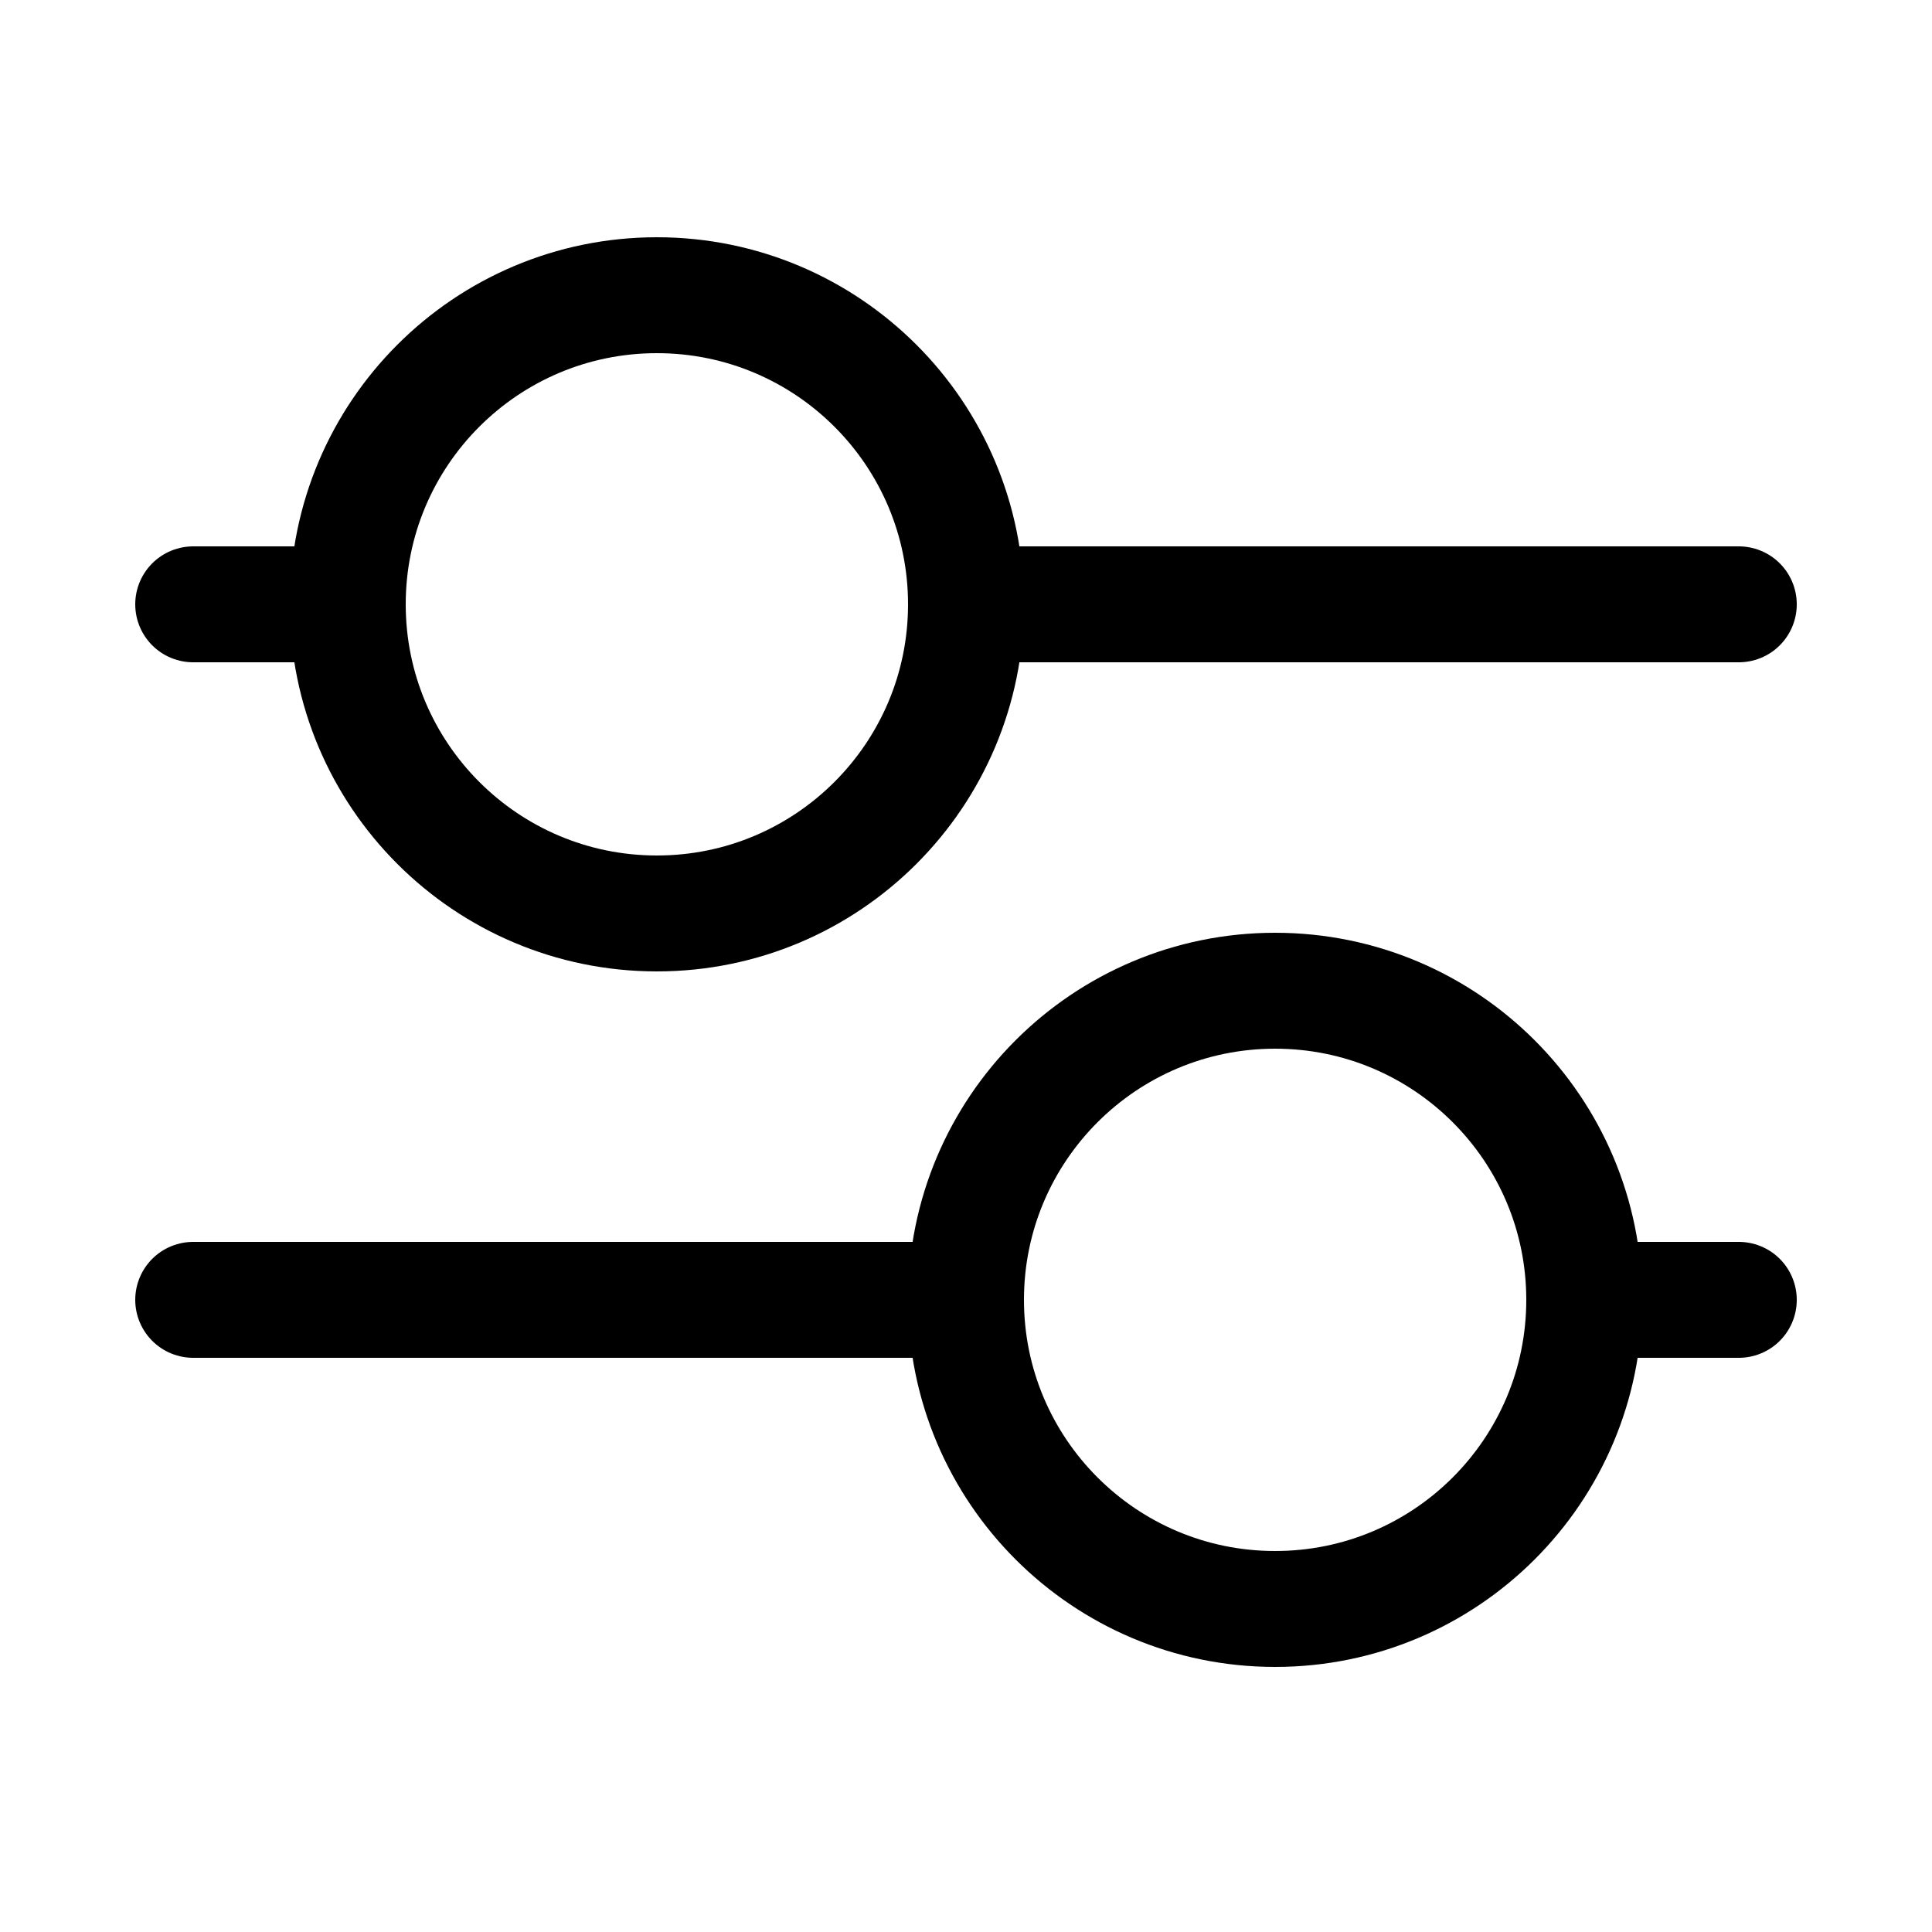
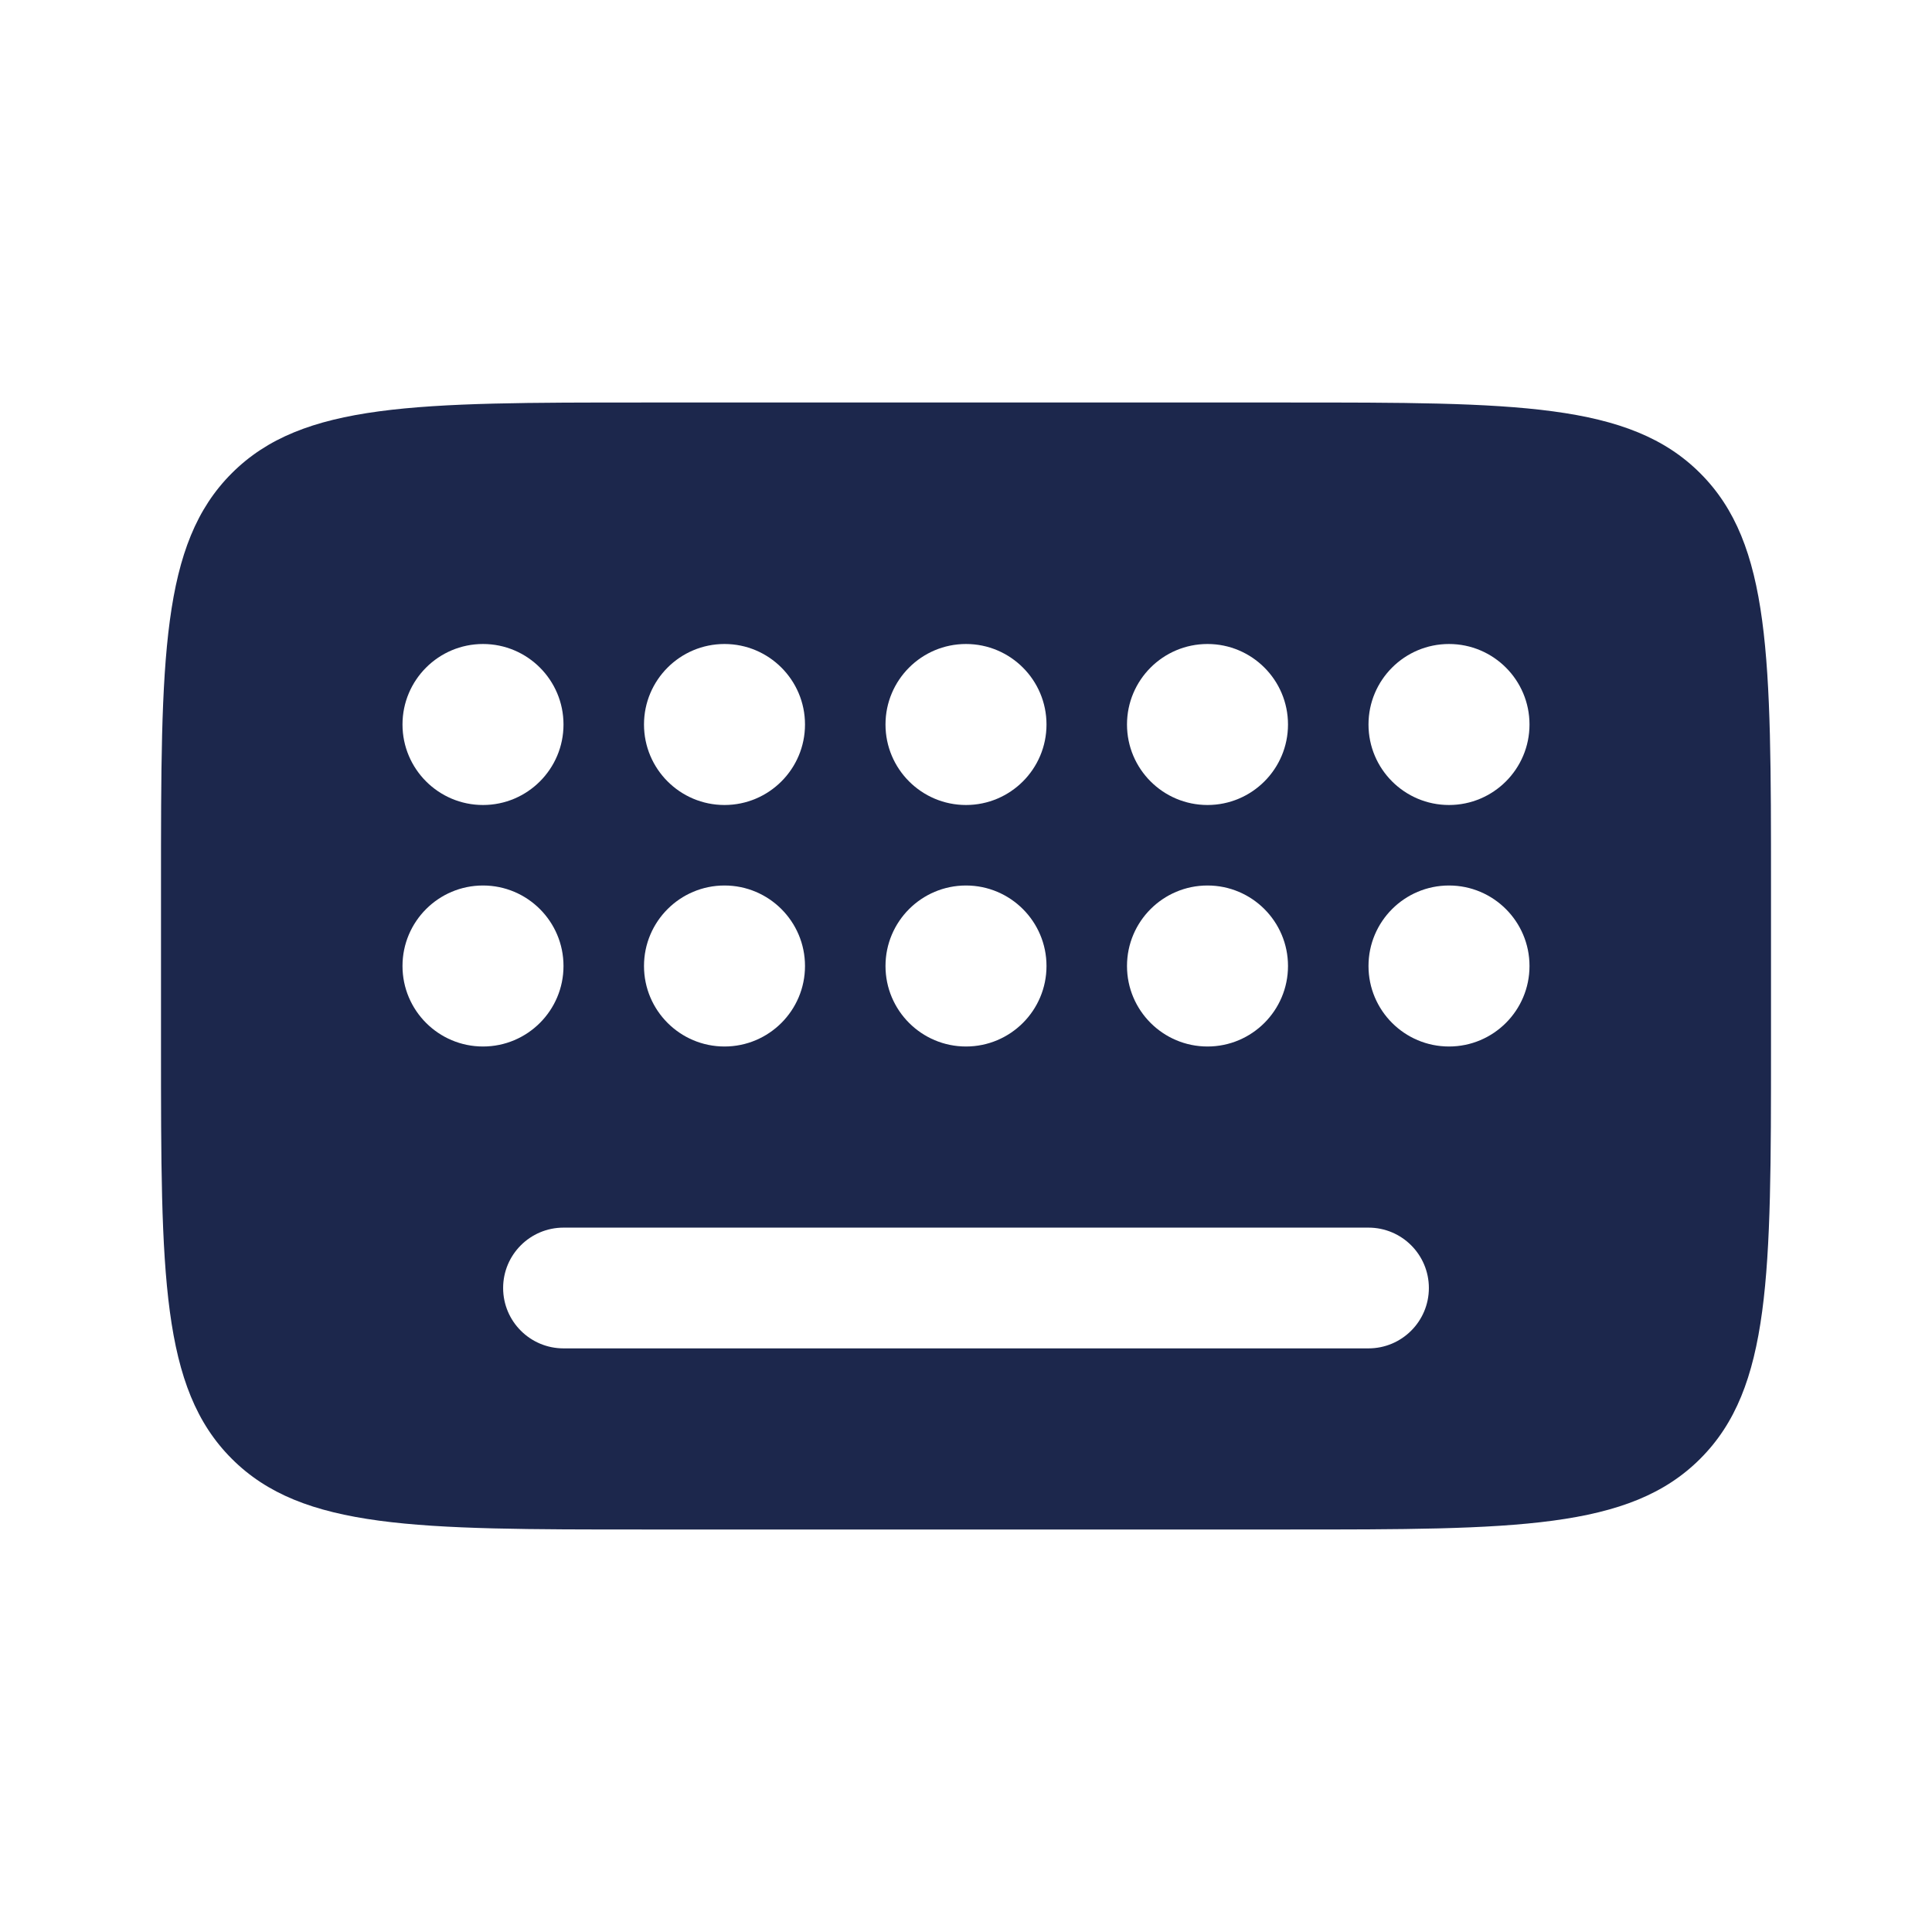
- <svg xmlns="http://www.w3.org/2000/svg" width="800px" height="800px" viewBox="-0.5 0 25 25" fill="none">
-   <path d="M12 7.82H22" stroke="#000000" stroke-width="1.5" stroke-linecap="round" stroke-linejoin="round" />
-   <path d="M2 7.82H4" stroke="#000000" stroke-width="1.5" stroke-linecap="round" stroke-linejoin="round" />
-   <path d="M20 16.82H22" stroke="#000000" stroke-width="1.5" stroke-linecap="round" stroke-linejoin="round" />
-   <path d="M2 16.82H12" stroke="#000000" stroke-width="1.5" stroke-linecap="round" stroke-linejoin="round" />
-   <path d="M8 11.82C10.209 11.82 12 10.029 12 7.82C12 5.611 10.209 3.82 8 3.82C5.791 3.82 4 5.611 4 7.82C4 10.029 5.791 11.82 8 11.82Z" stroke="#000000" stroke-width="1.5" stroke-linecap="round" stroke-linejoin="round" />
-   <path d="M16 20.82C18.209 20.82 20 19.029 20 16.82C20 14.611 18.209 12.82 16 12.82C13.791 12.82 12 14.611 12 16.82C12 19.029 13.791 20.82 16 20.82Z" stroke="#000000" stroke-width="1.5" stroke-linecap="round" stroke-linejoin="round" />
+ <svg xmlns="http://www.w3.org/2000/svg" width="800px" height="800px" viewBox="0 0 24 24" fill="none">
+   <path fill-rule="evenodd" clip-rule="evenodd" d="M8 5H16C18.828 5 20.243 5 21.121 5.879C22 6.757 22 8.172 22 11V13C22 15.828 22 17.243 21.121 18.121C20.243 19 18.828 19 16 19H8C5.172 19 3.757 19 2.879 18.121C2 17.243 2 15.828 2 13V11C2 8.172 2 6.757 2.879 5.879C3.757 5 5.172 5 8 5ZM6 10C6.552 10 7 9.552 7 9C7 8.448 6.552 8 6 8C5.448 8 5 8.448 5 9C5 9.552 5.448 10 6 10ZM6 13C6.552 13 7 12.552 7 12C7 11.448 6.552 11 6 11C5.448 11 5 11.448 5 12C5 12.552 5.448 13 6 13ZM9 13C9.552 13 10 12.552 10 12C10 11.448 9.552 11 9 11C8.448 11 8 11.448 8 12C8 12.552 8.448 13 9 13ZM9 10C9.552 10 10 9.552 10 9C10 8.448 9.552 8 9 8C8.448 8 8 8.448 8 9C8 9.552 8.448 10 9 10ZM12 10C12.552 10 13 9.552 13 9C13 8.448 12.552 8 12 8C11.448 8 11 8.448 11 9C11 9.552 11.448 10 12 10ZM12 13C12.552 13 13 12.552 13 12C13 11.448 12.552 11 12 11C11.448 11 11 11.448 11 12C11 12.552 11.448 13 12 13ZM15 10C15.552 10 16 9.552 16 9C16 8.448 15.552 8 15 8C14.448 8 14 8.448 14 9C14 9.552 14.448 10 15 10ZM15 13C15.552 13 16 12.552 16 12C16 11.448 15.552 11 15 11C14.448 11 14 11.448 14 12C14 12.552 14.448 13 15 13ZM18 10C18.552 10 19 9.552 19 9C19 8.448 18.552 8 18 8C17.448 8 17 8.448 17 9C17 9.552 17.448 10 18 10ZM18 13C18.552 13 19 12.552 19 12C19 11.448 18.552 11 18 11C17.448 11 17 11.448 17 12C17 12.552 17.448 13 18 13ZM17.75 16C17.75 16.414 17.414 16.75 17 16.75H7C6.586 16.75 6.25 16.414 6.25 16C6.25 15.586 6.586 15.25 7 15.25H17C17.414 15.25 17.75 15.586 17.75 16Z" fill="#1C274C" />
</svg>
